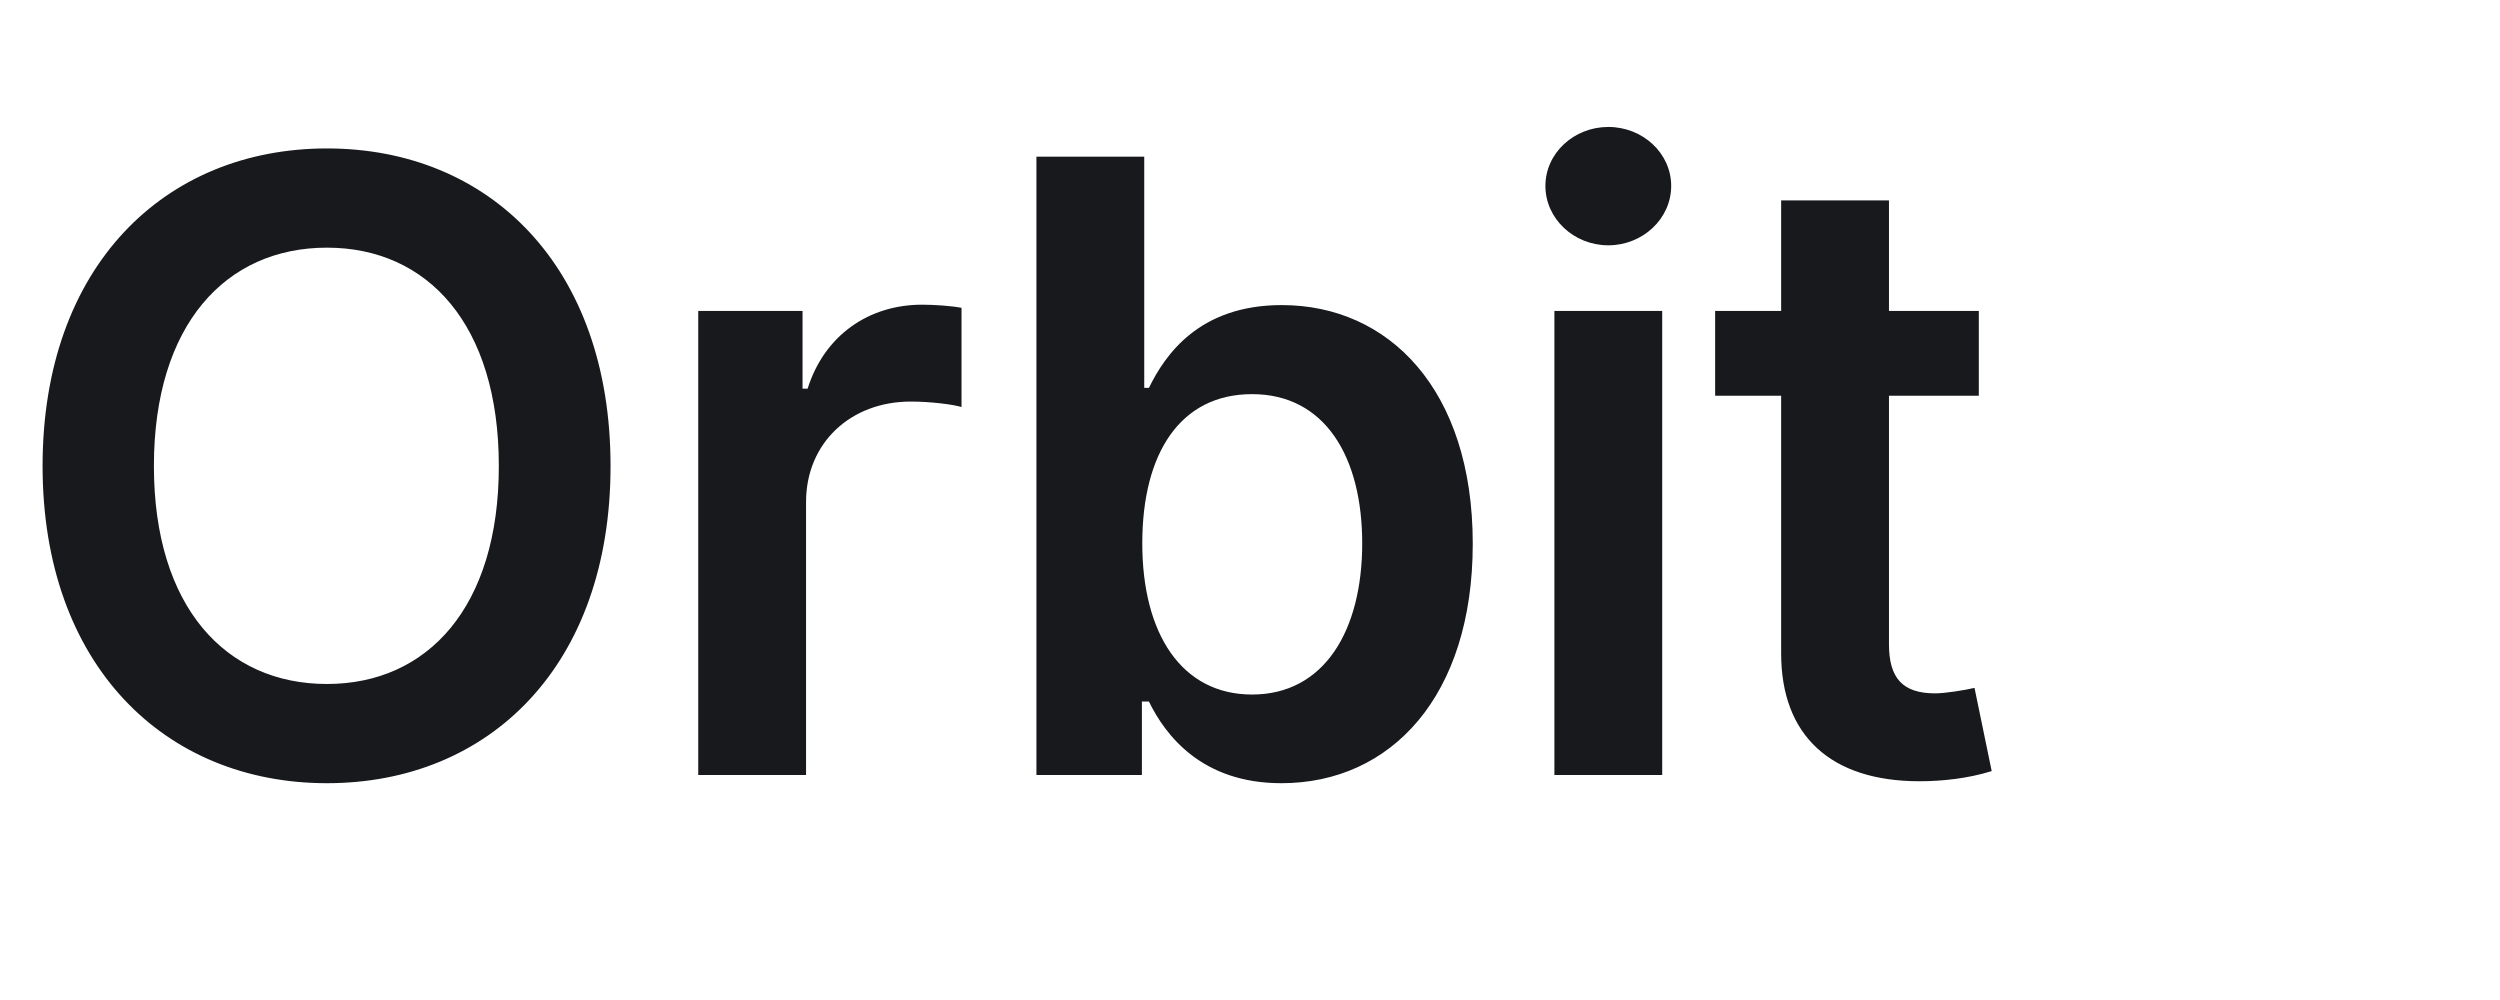
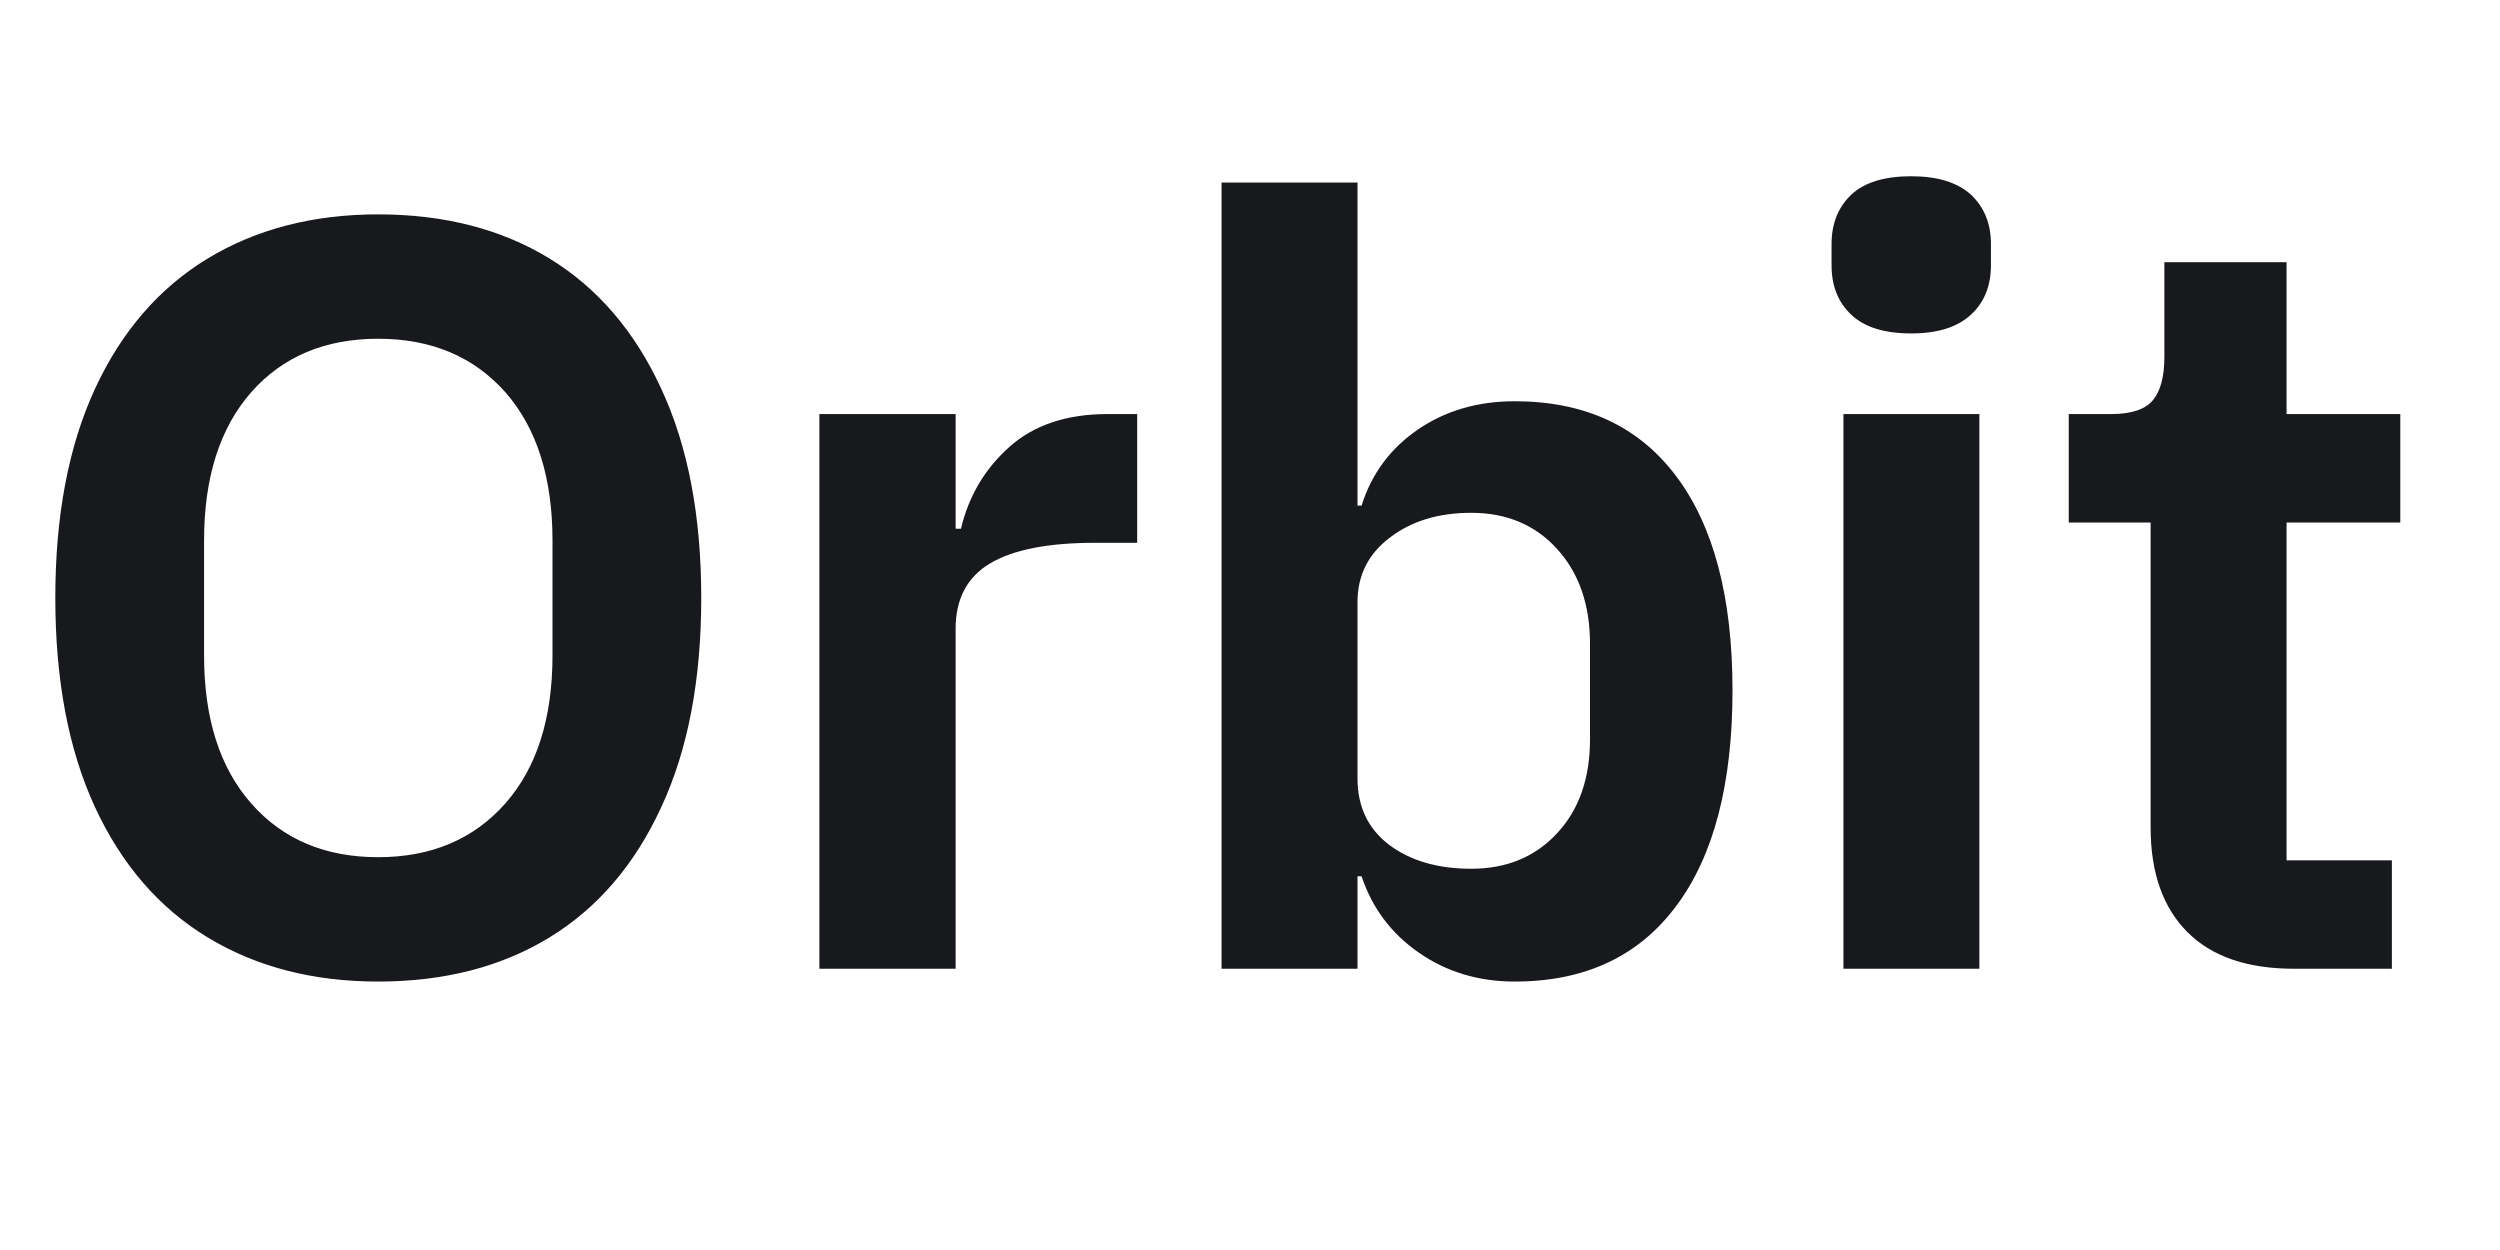
- <svg xmlns="http://www.w3.org/2000/svg" viewBox="0 0 100 40" fill="#17191C" role="img" aria-label="Orbit">
+ <svg xmlns="http://www.w3.org/2000/svg" viewBox="0 0 80 40" fill="#17191C" role="img" aria-label="Orbit">
  <g id="wordmark">
-     <text x="0" y="31" font-family="'IBM Plex Sans KR','Pretendard Variable',Pretendard,-apple-system,BlinkMacSystemFont,'Apple SD Gothic Neo','Malgun Gothic','Noto Sans KR',sans-serif" font-size="34" font-weight="600" letter-spacing="-0.5">Orbit</text>
+     <path d="M1.77 19.13Q1.77 15.19 3.04 12.44Q4.32 9.68 6.65 8.27Q8.98 6.86 12.1 6.86Q15.27 6.86 17.58 8.27Q19.89 9.68 21.16 12.44Q22.44 15.19 22.44 19.13Q22.44 23.08 21.16 25.83Q19.89 28.59 17.58 30Q15.27 31.41 12.1 31.41Q8.98 31.41 6.65 30Q4.32 28.59 3.04 25.83Q1.77 23.08 1.77 19.13ZM17.68 20.97V17.3Q17.68 14.27 16.17 12.55Q14.65 10.84 12.1 10.84Q9.55 10.84 8.04 12.55Q6.53 14.27 6.53 17.3V20.97Q6.53 24 8.04 25.71Q9.55 27.43 12.1 27.43Q14.65 27.43 16.17 25.71Q17.68 24 17.68 20.97Z M26.22 31V13.25H30.58V16.92H30.75Q31.12 15.36 32.29 14.31Q33.47 13.25 35.44 13.25H36.39V17.37H35.03Q32.79 17.37 31.68 18.03Q30.58 18.69 30.58 20.12V31Z M39.09 5.84H43.44V16.18H43.57Q44.05 14.65 45.38 13.74Q46.7 12.84 48.47 12.84Q51.84 12.84 53.64 15.24Q55.44 17.64 55.44 22.09Q55.44 26.58 53.64 28.99Q51.84 31.41 48.47 31.41Q46.74 31.41 45.41 30.49Q44.08 29.57 43.57 28.04H43.44V31H39.09ZM50.88 23.66V20.6Q50.88 18.73 49.83 17.57Q48.78 16.41 47.08 16.41Q45.51 16.41 44.48 17.2Q43.44 17.98 43.44 19.27V24.91Q43.44 26.27 44.46 27.04Q45.48 27.8 47.08 27.8Q48.78 27.8 49.83 26.66Q50.88 25.53 50.88 23.66Z M58.61 8.49V7.81Q58.61 6.83 59.24 6.23Q59.87 5.64 61.16 5.64Q62.42 5.64 63.07 6.23Q63.71 6.83 63.71 7.81V8.49Q63.71 9.48 63.07 10.07Q62.42 10.67 61.16 10.67Q59.87 10.67 59.24 10.07Q58.61 9.48 58.61 8.49ZM58.99 31V13.25H63.34V31Z M73.41 31Q71.17 31 70 29.83Q68.82 28.65 68.82 26.48V16.72H66.2V13.25H67.56Q68.52 13.25 68.89 12.81Q69.26 12.37 69.26 11.42V8.39H73.17V13.25H76.81V16.72H73.17V27.53H76.54V31Z" />
  </g>
</svg>
